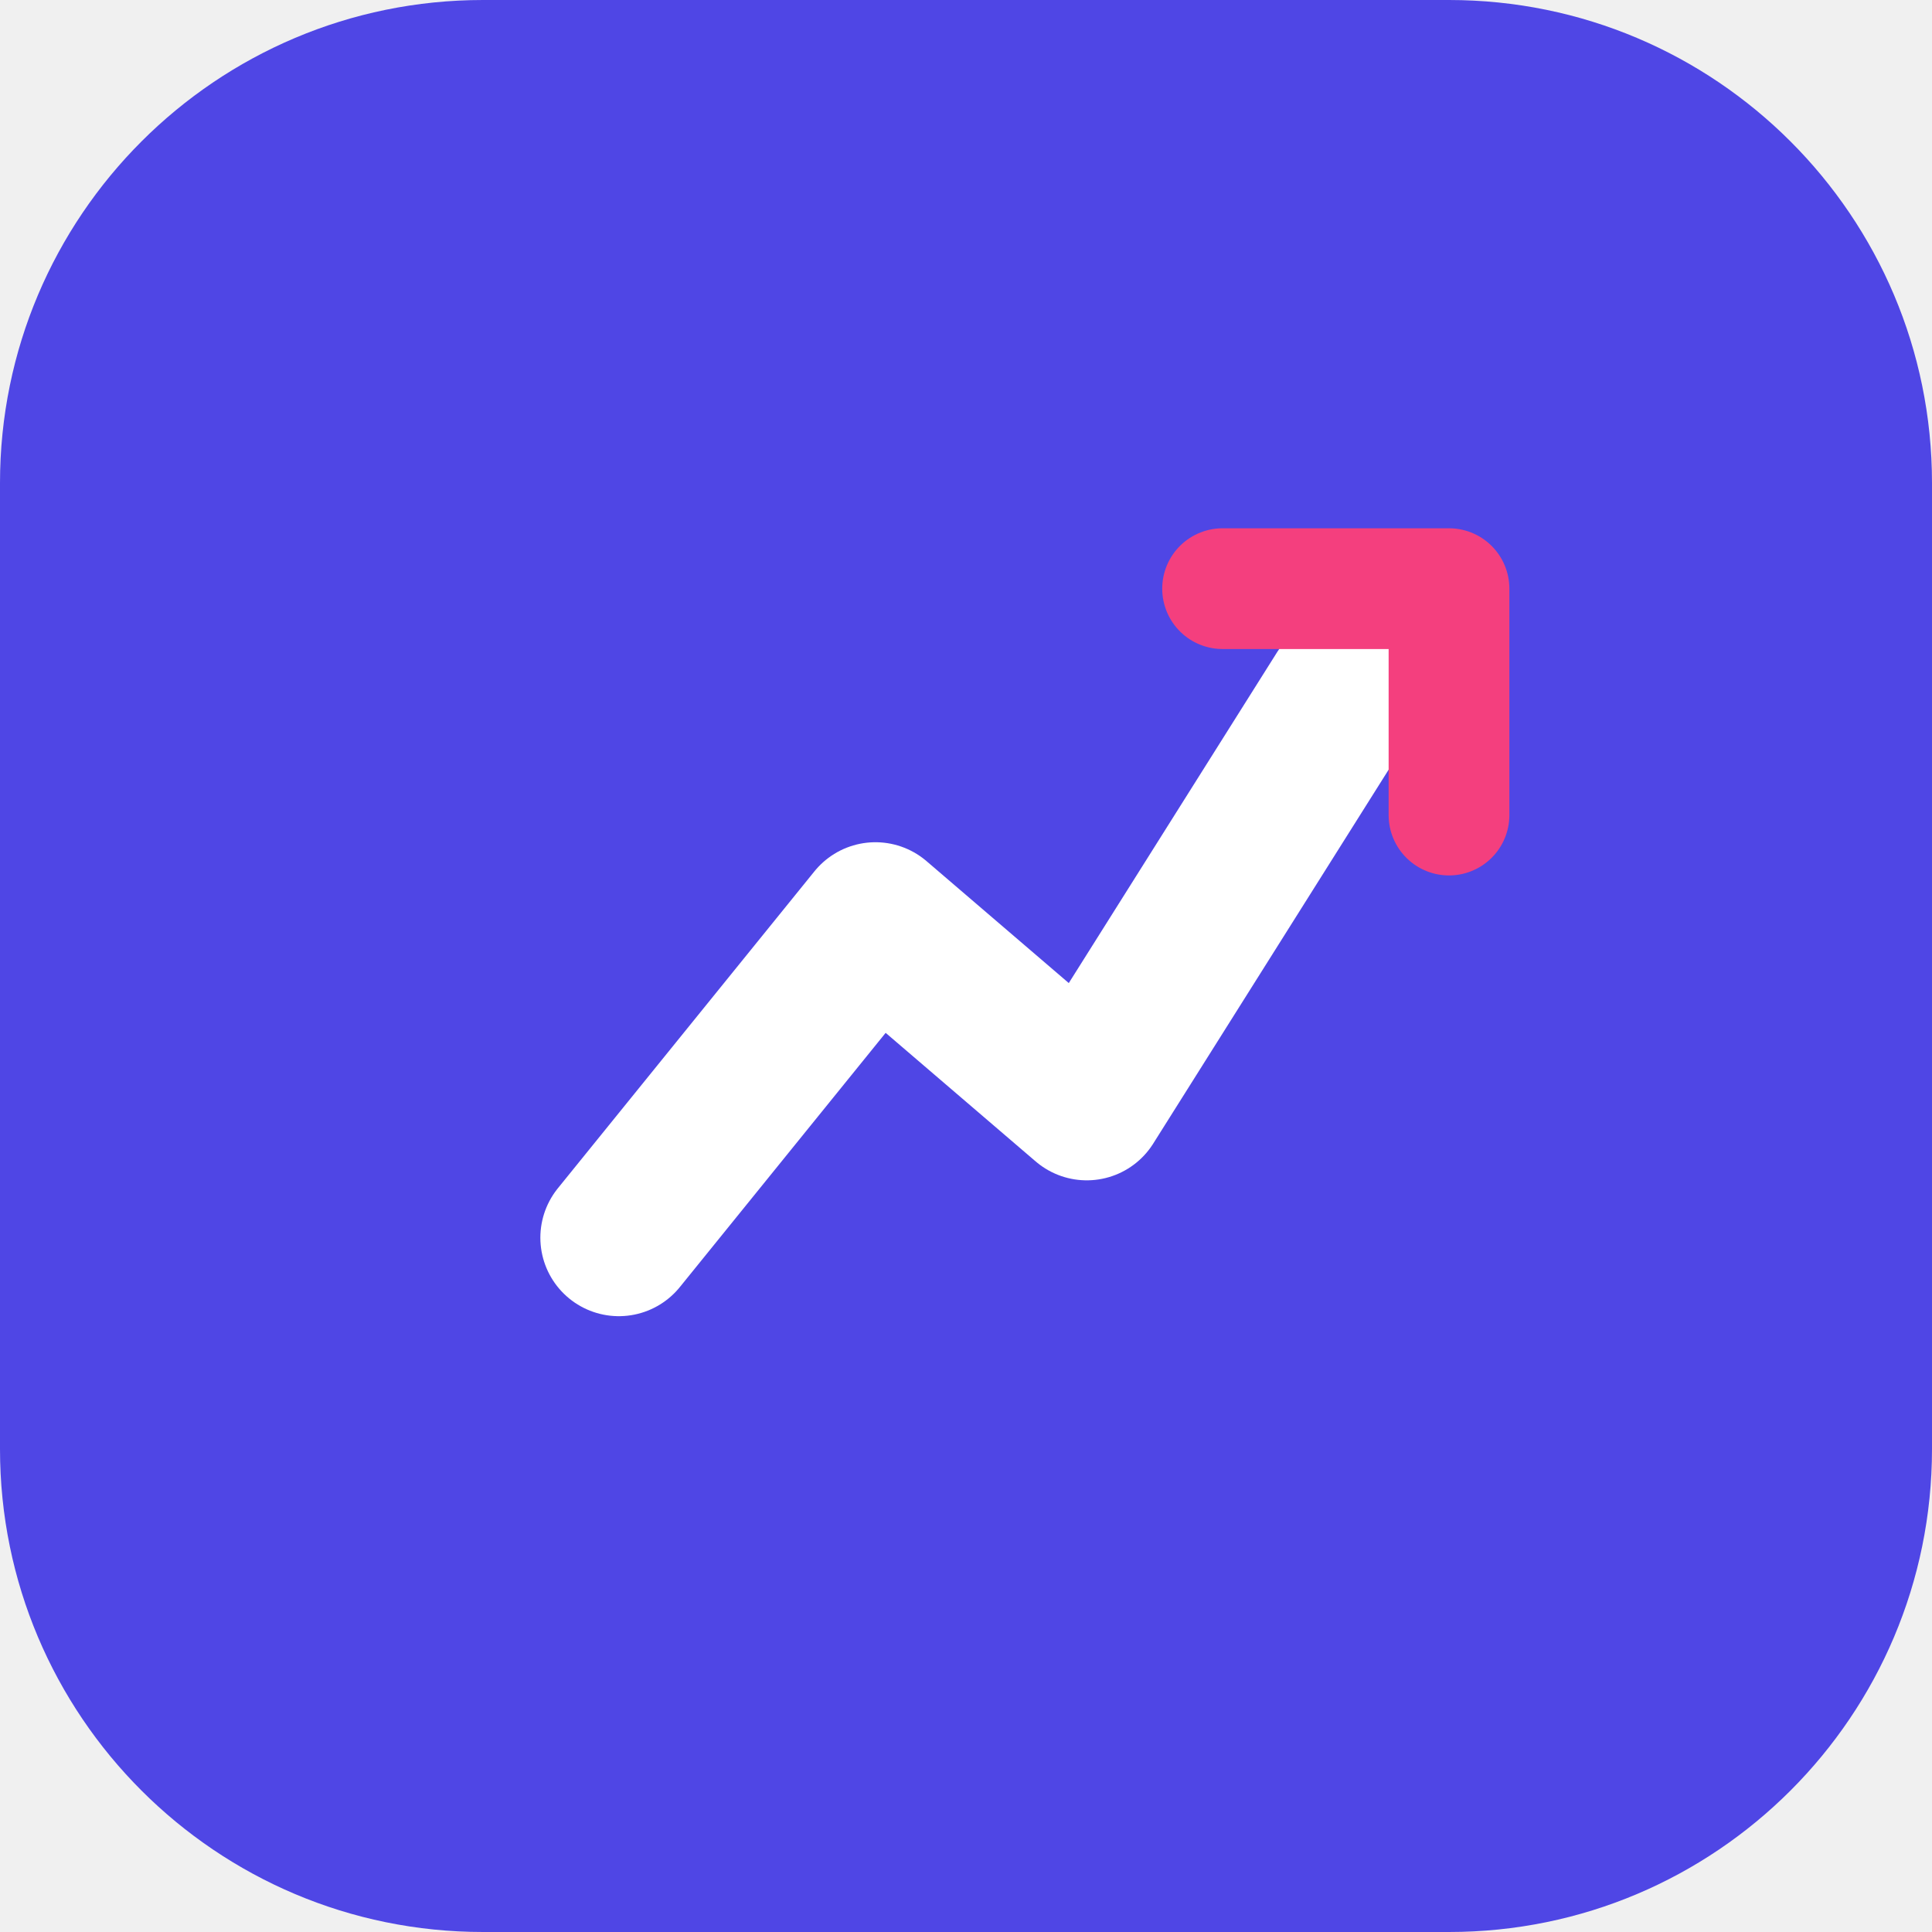
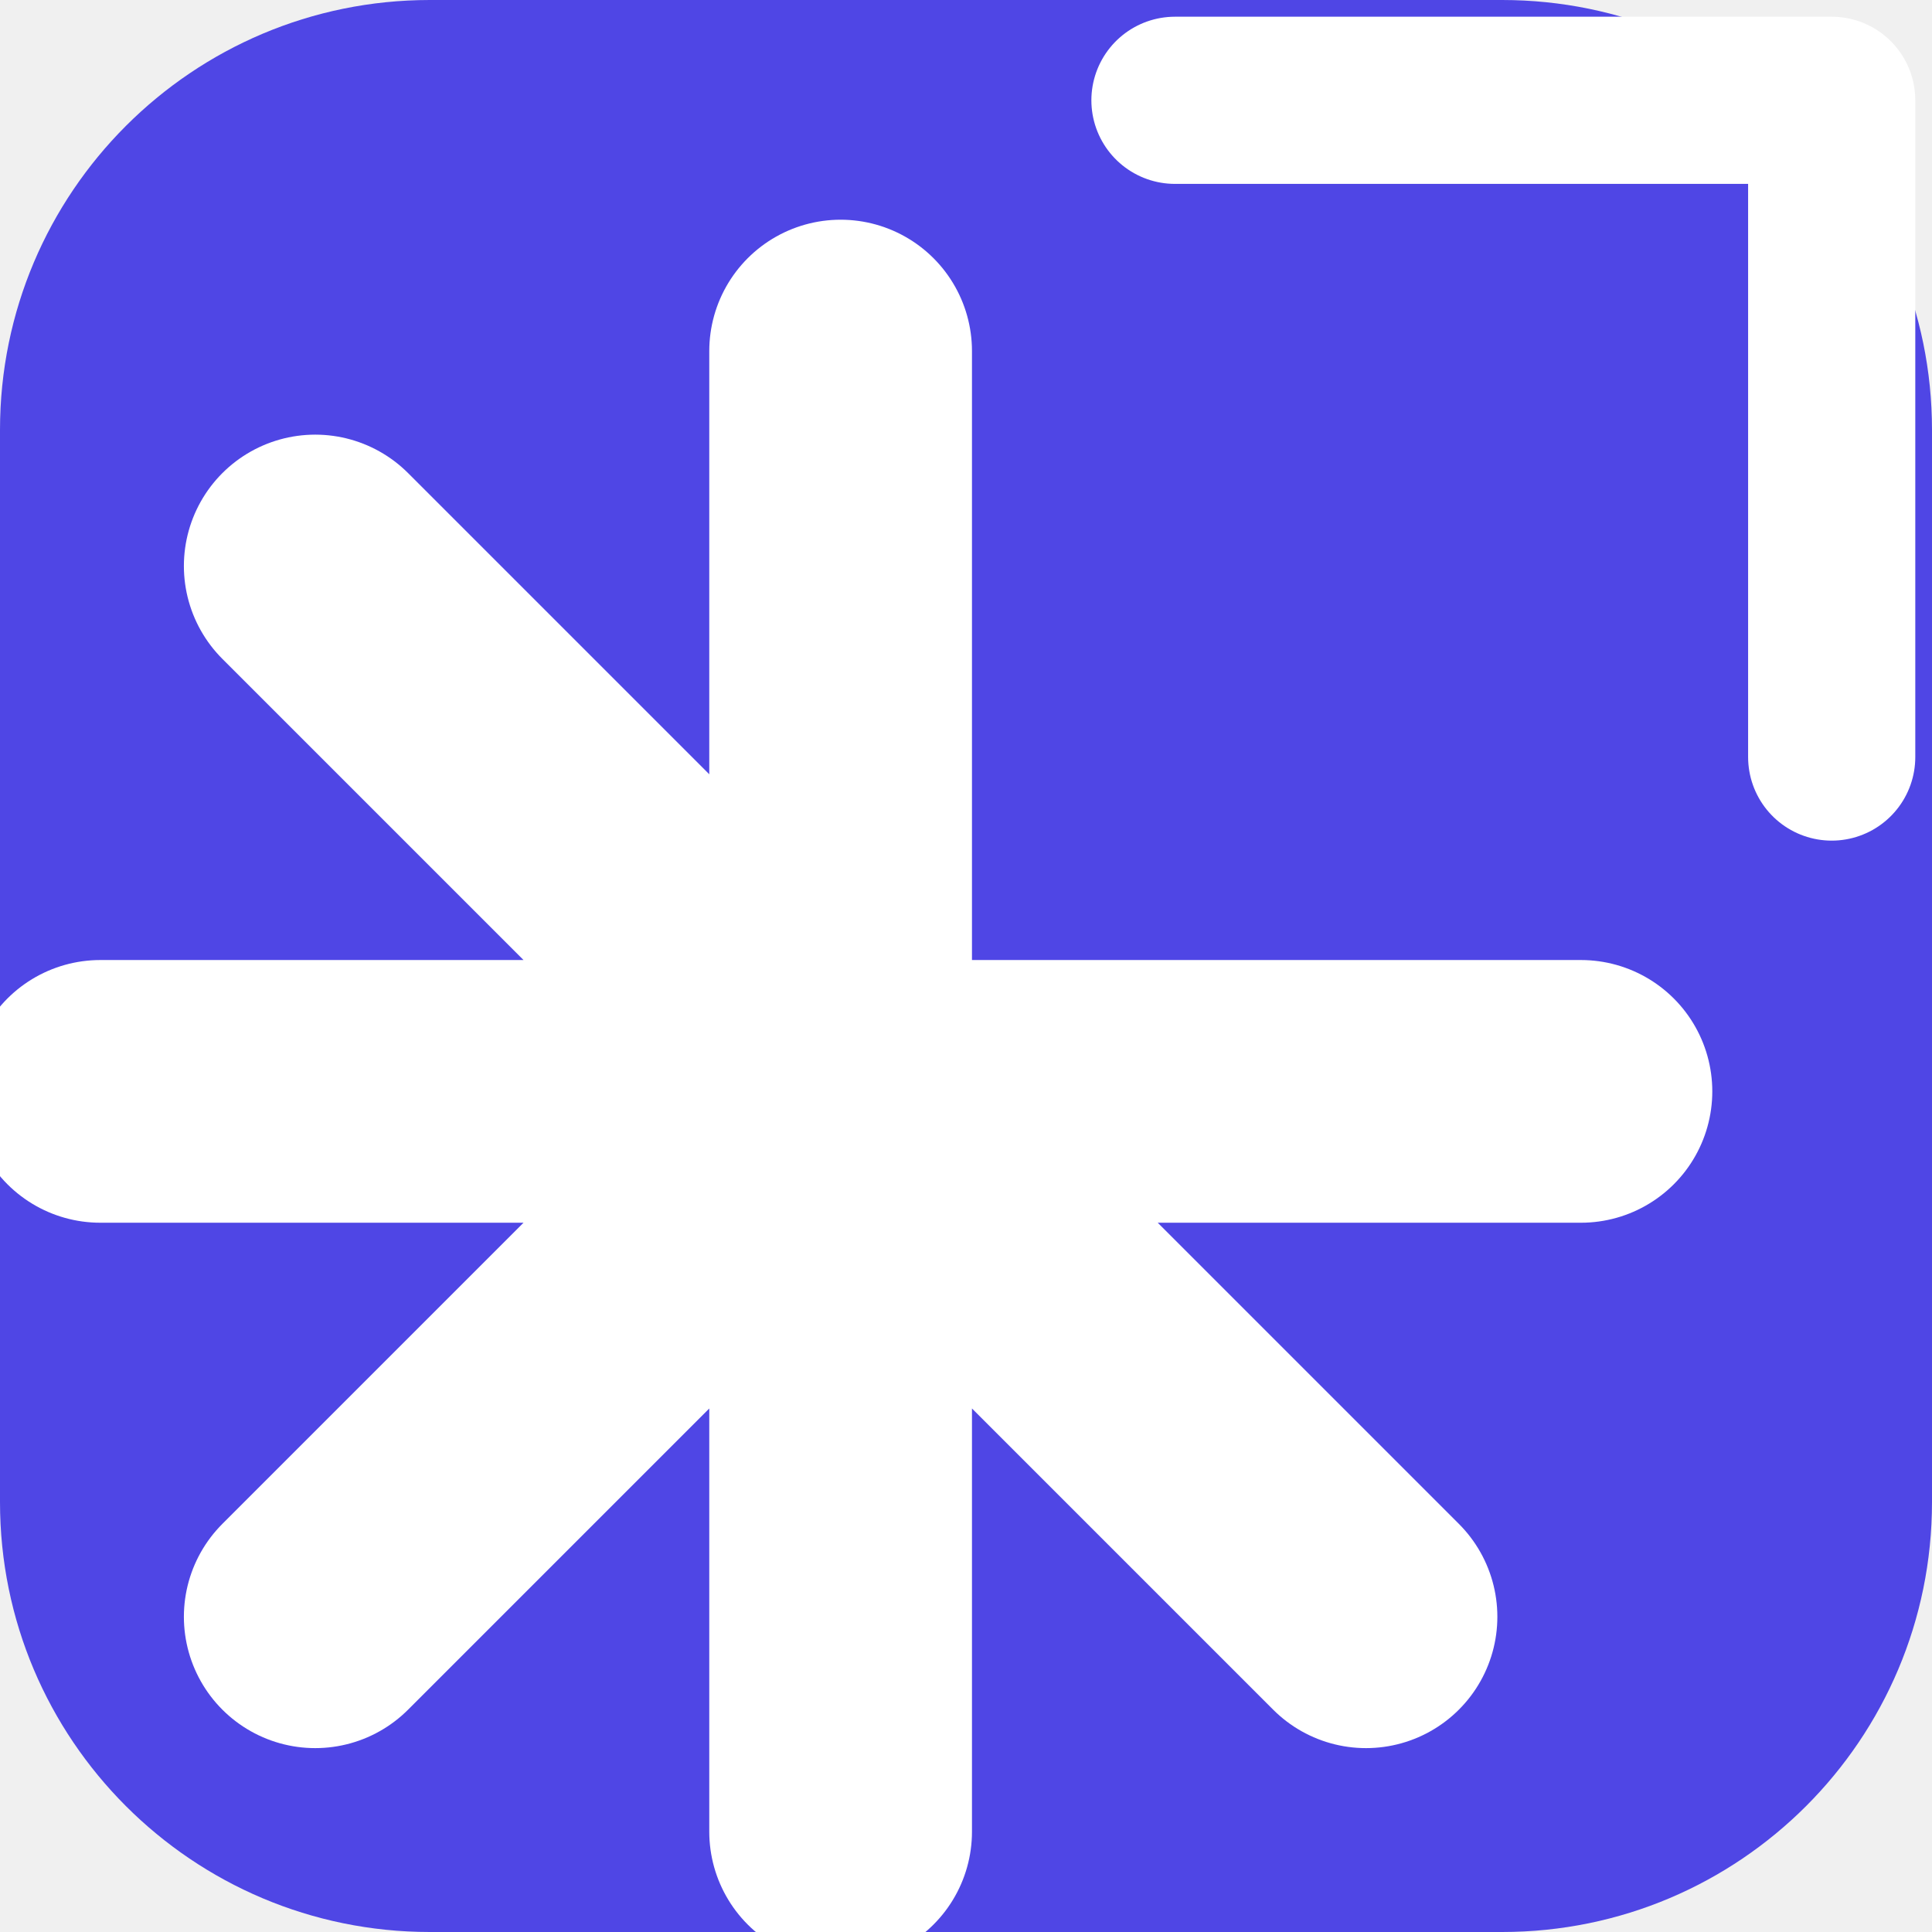
- <svg xmlns="http://www.w3.org/2000/svg" viewBox="0 0 64 64" fill="none">
-   <rect width="64" height="64" rx="16" fill="#4f46e5" />
-   <path d="M20.5 41L29 30.5L36 36.5L44.5 23" stroke="#ffffff" stroke-width="5.2" stroke-linecap="round" stroke-linejoin="round" />
-   <path d="M40.5 19.5H48V27" stroke="#f43f7e" stroke-width="4" stroke-linecap="round" stroke-linejoin="round" />
+ <svg xmlns="http://www.w3.org/2000/svg" viewBox="0 0 809 809" fill="none">
+   <rect width="809" height="809" rx="180" fill="#4f46e5" />
+   <g fill="none" stroke="#ffffff" stroke-linecap="round" stroke-linejoin="round">
+     <path d="M 492 42 L 767 42 L 767 317" stroke-width="70" />
+     <path d="M 352 457 L 352 147 M 352 457 L 132 237 M 352 457 L 42 457 M 352 457 L 132 677 M 352 457 L 352 767 M 352 457 L 572 677 M 352 457 L 662 457" stroke-width="110" />
+   </g>
</svg>
